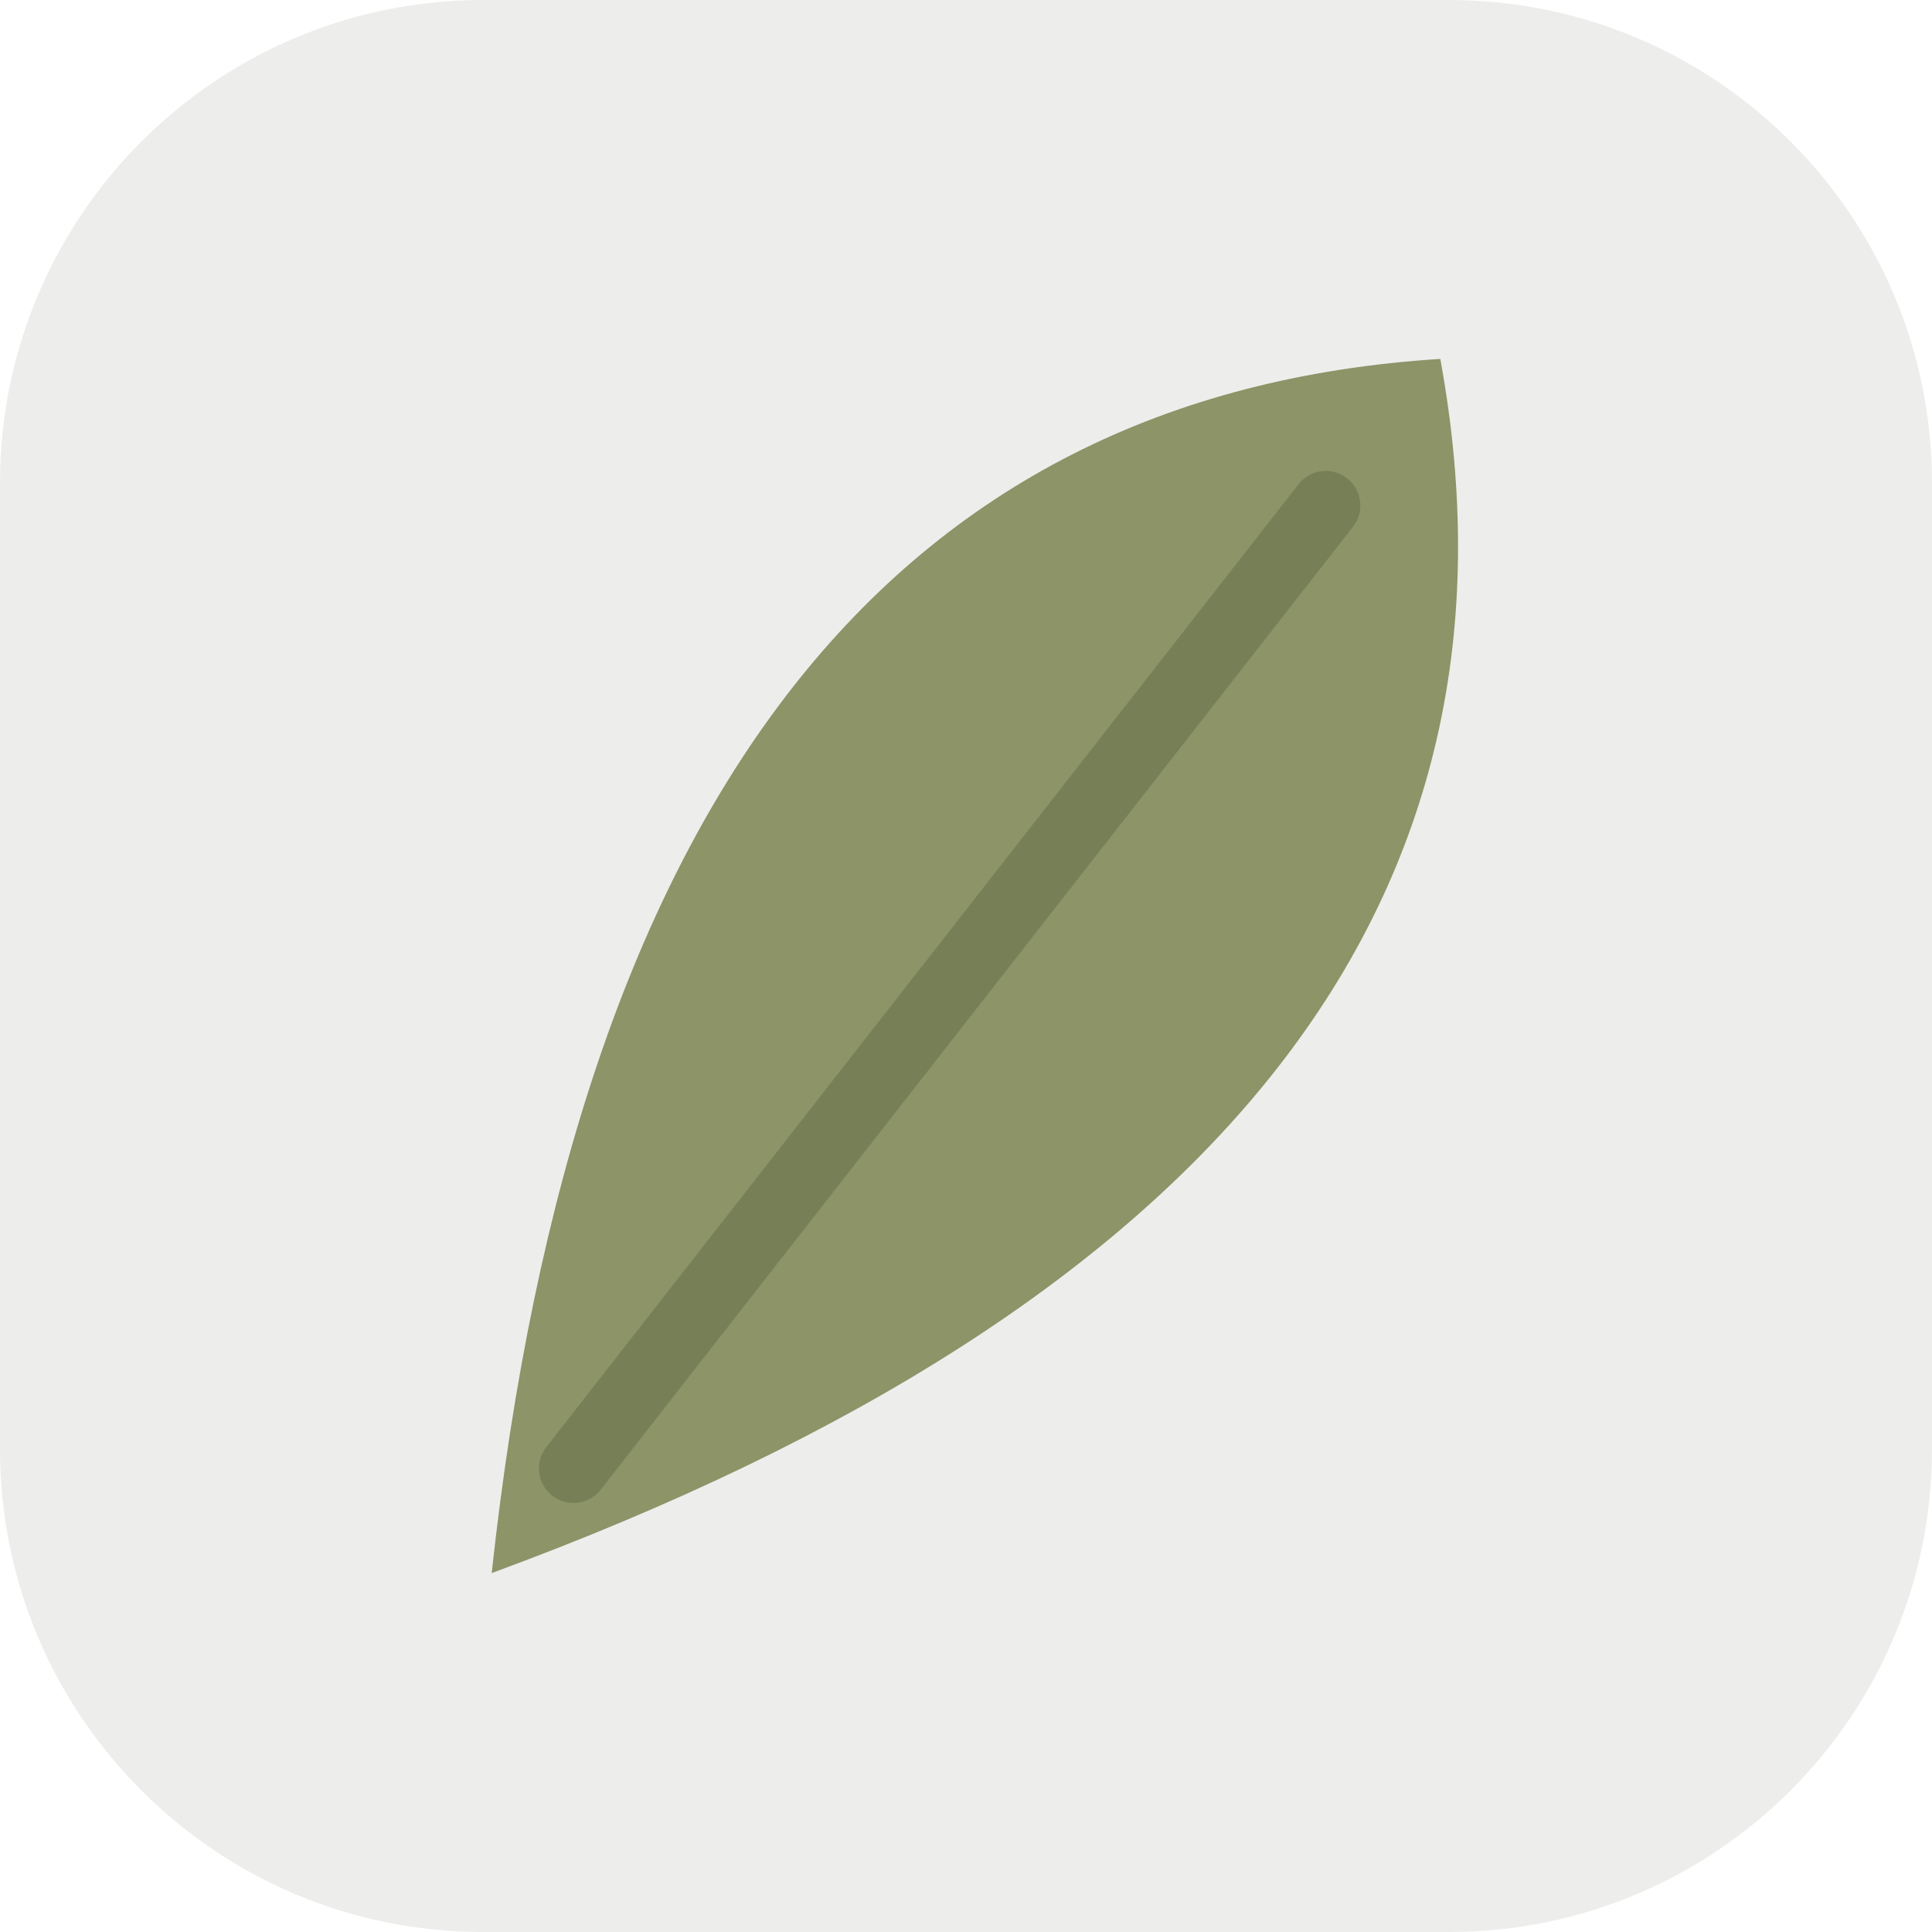
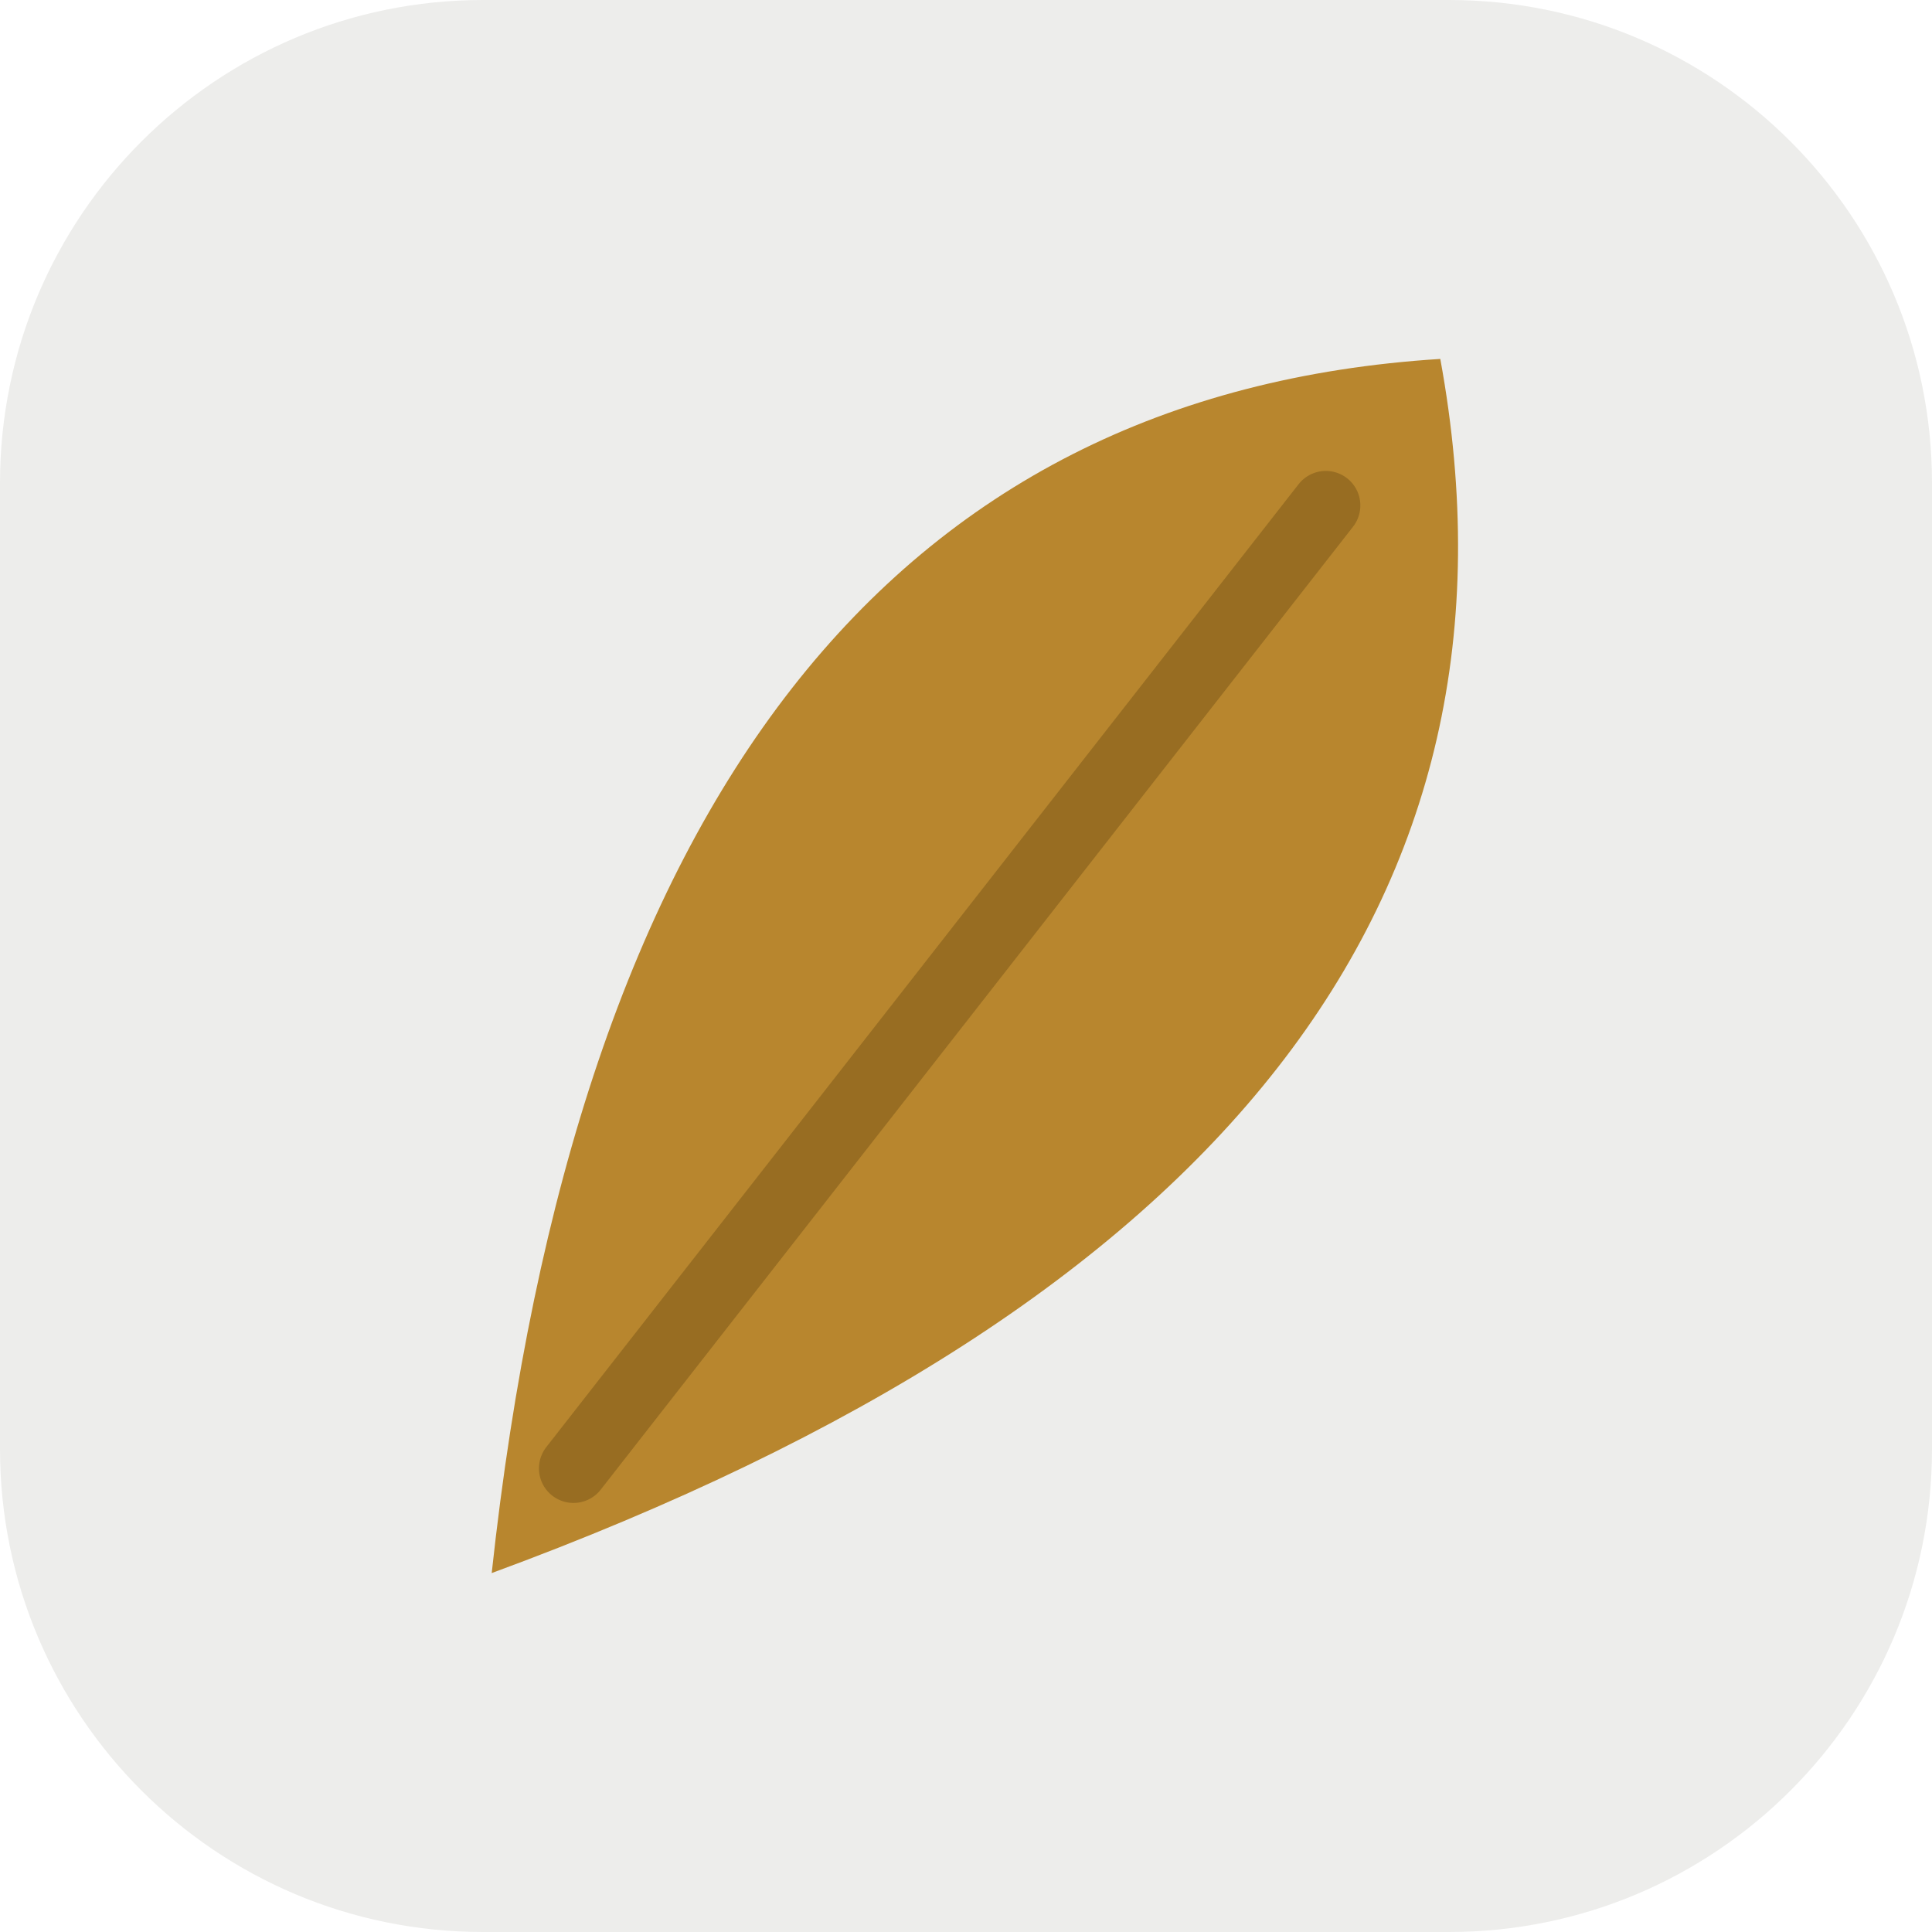
<svg xmlns="http://www.w3.org/2000/svg" viewBox="0 0 32 32">
  <rect width="32" height="32" rx="8" fill="#EDEDEB" />
  <g transform="translate(16 16) scale(.88) translate(-16 -16) rotate(38 16 16)">
-     <path fill="#8C9468" d="M16 1.5 Q27.6 11.8 16 30.5 Q4.4 11.8 16 1.5 Z" />
-     <path d="M16 5 L16 28" fill="none" stroke="#6E7650" stroke-width="1.3" stroke-linecap="round" opacity=".7" />
+     <path fill="#B8862E" d="M16 1.5 Q27.6 11.8 16 30.5 Q4.4 11.8 16 1.5 Z" />
+     <path d="M16 5 L16 28" fill="none" stroke="#8A621D" stroke-width="1.3" stroke-linecap="round" opacity=".7" />
  </g>
</svg>
